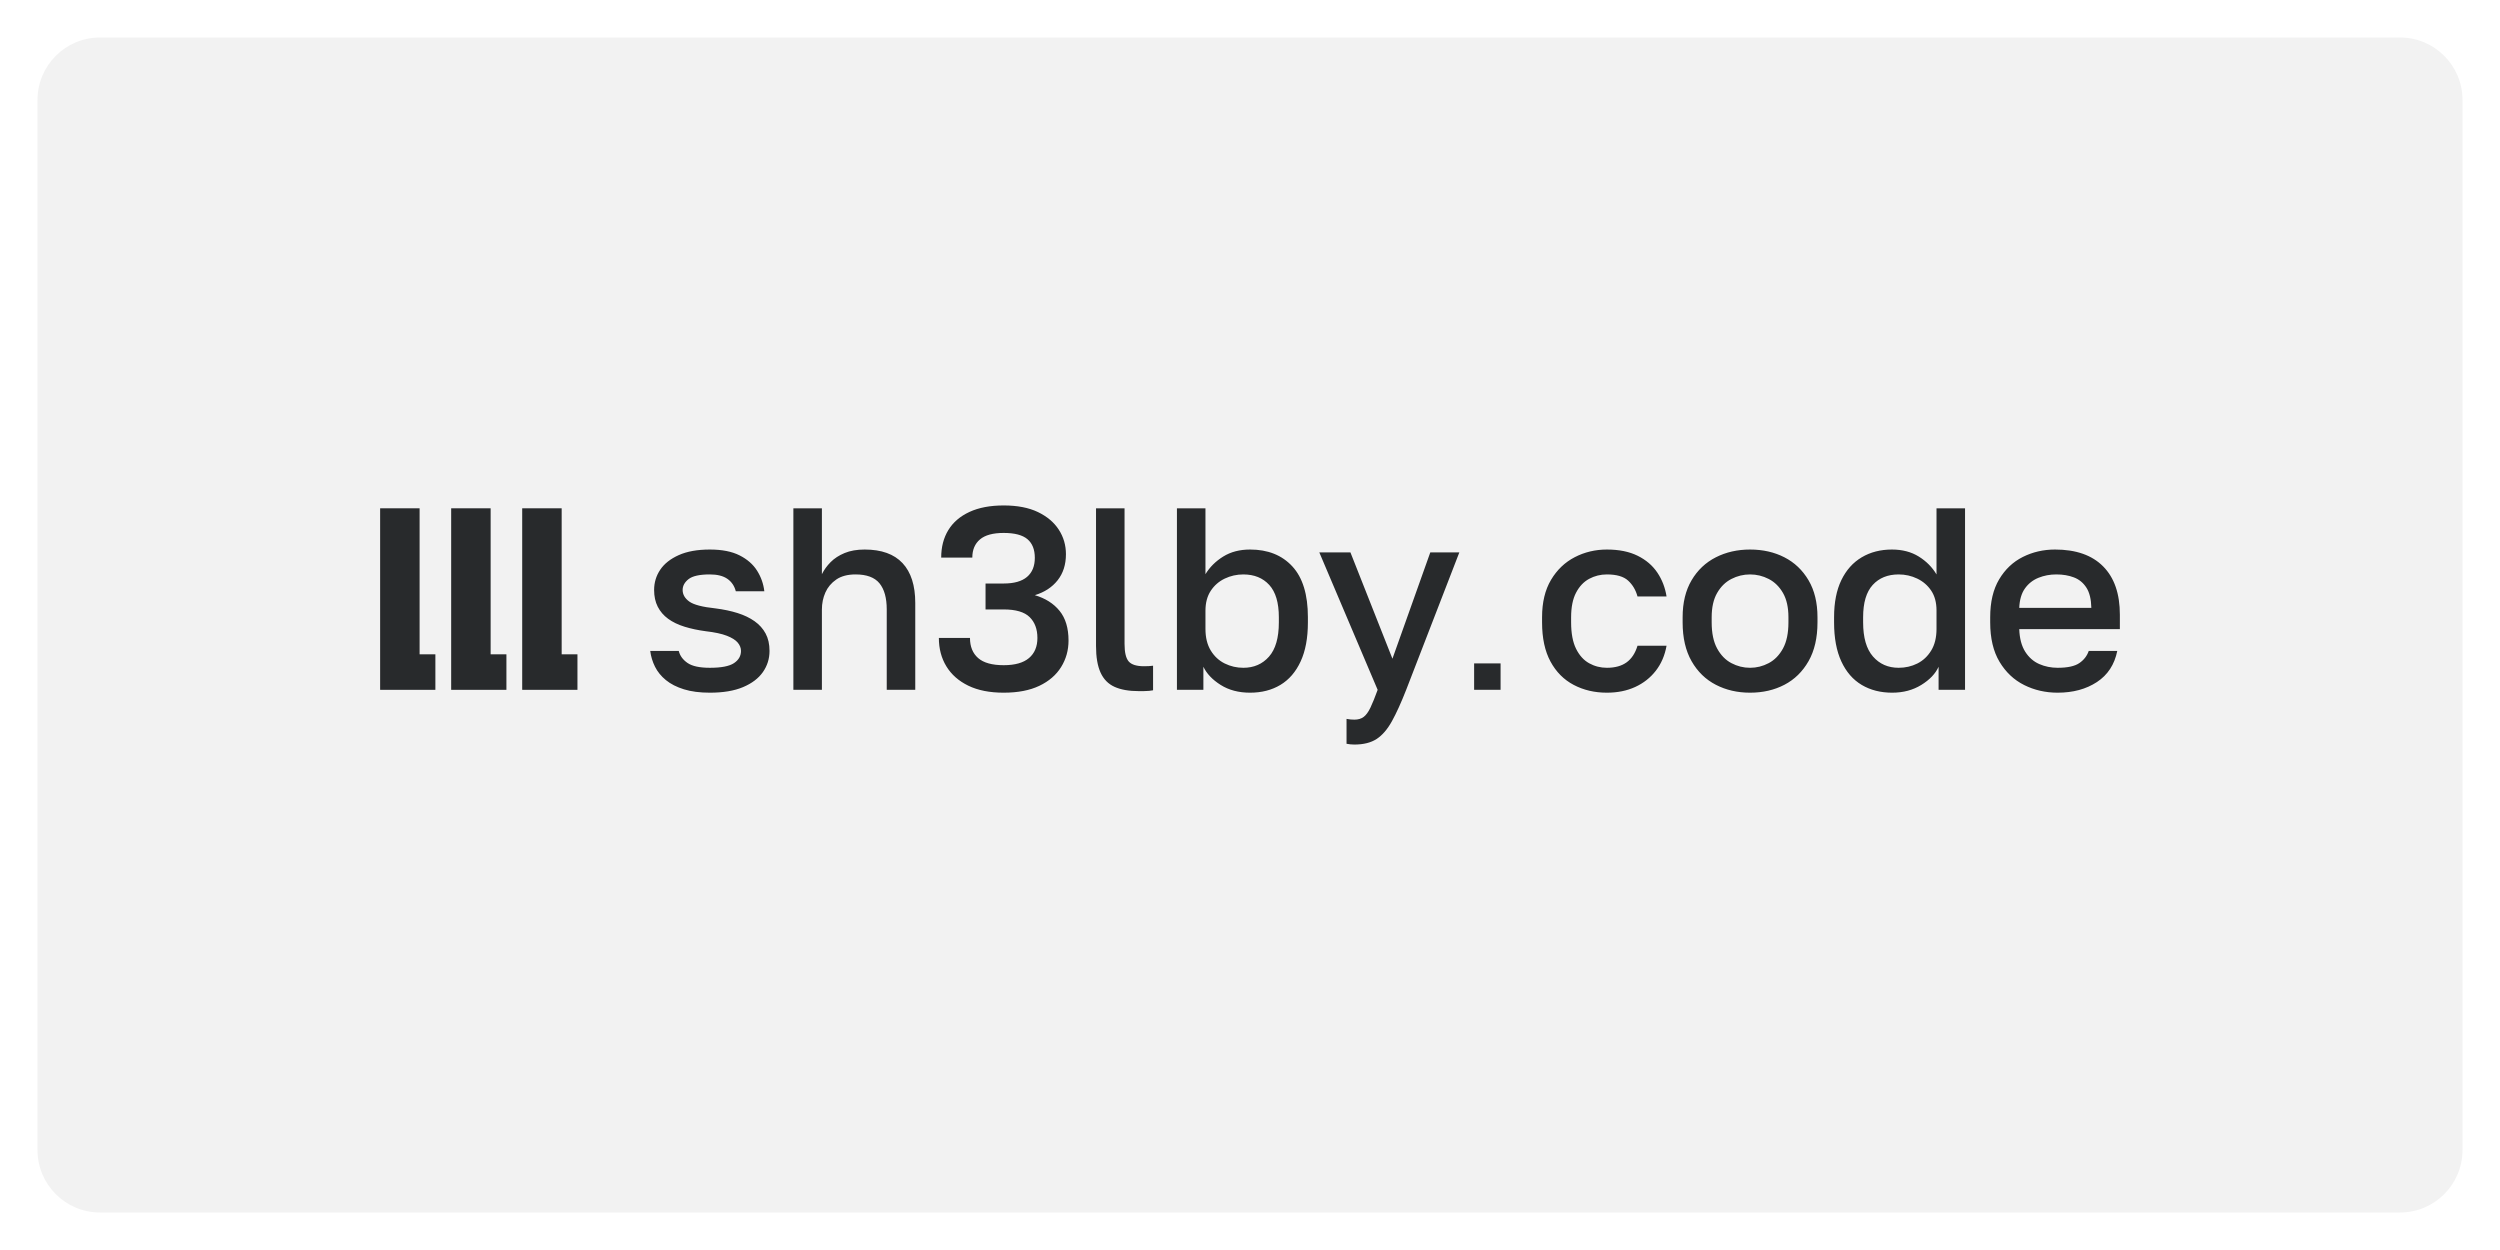
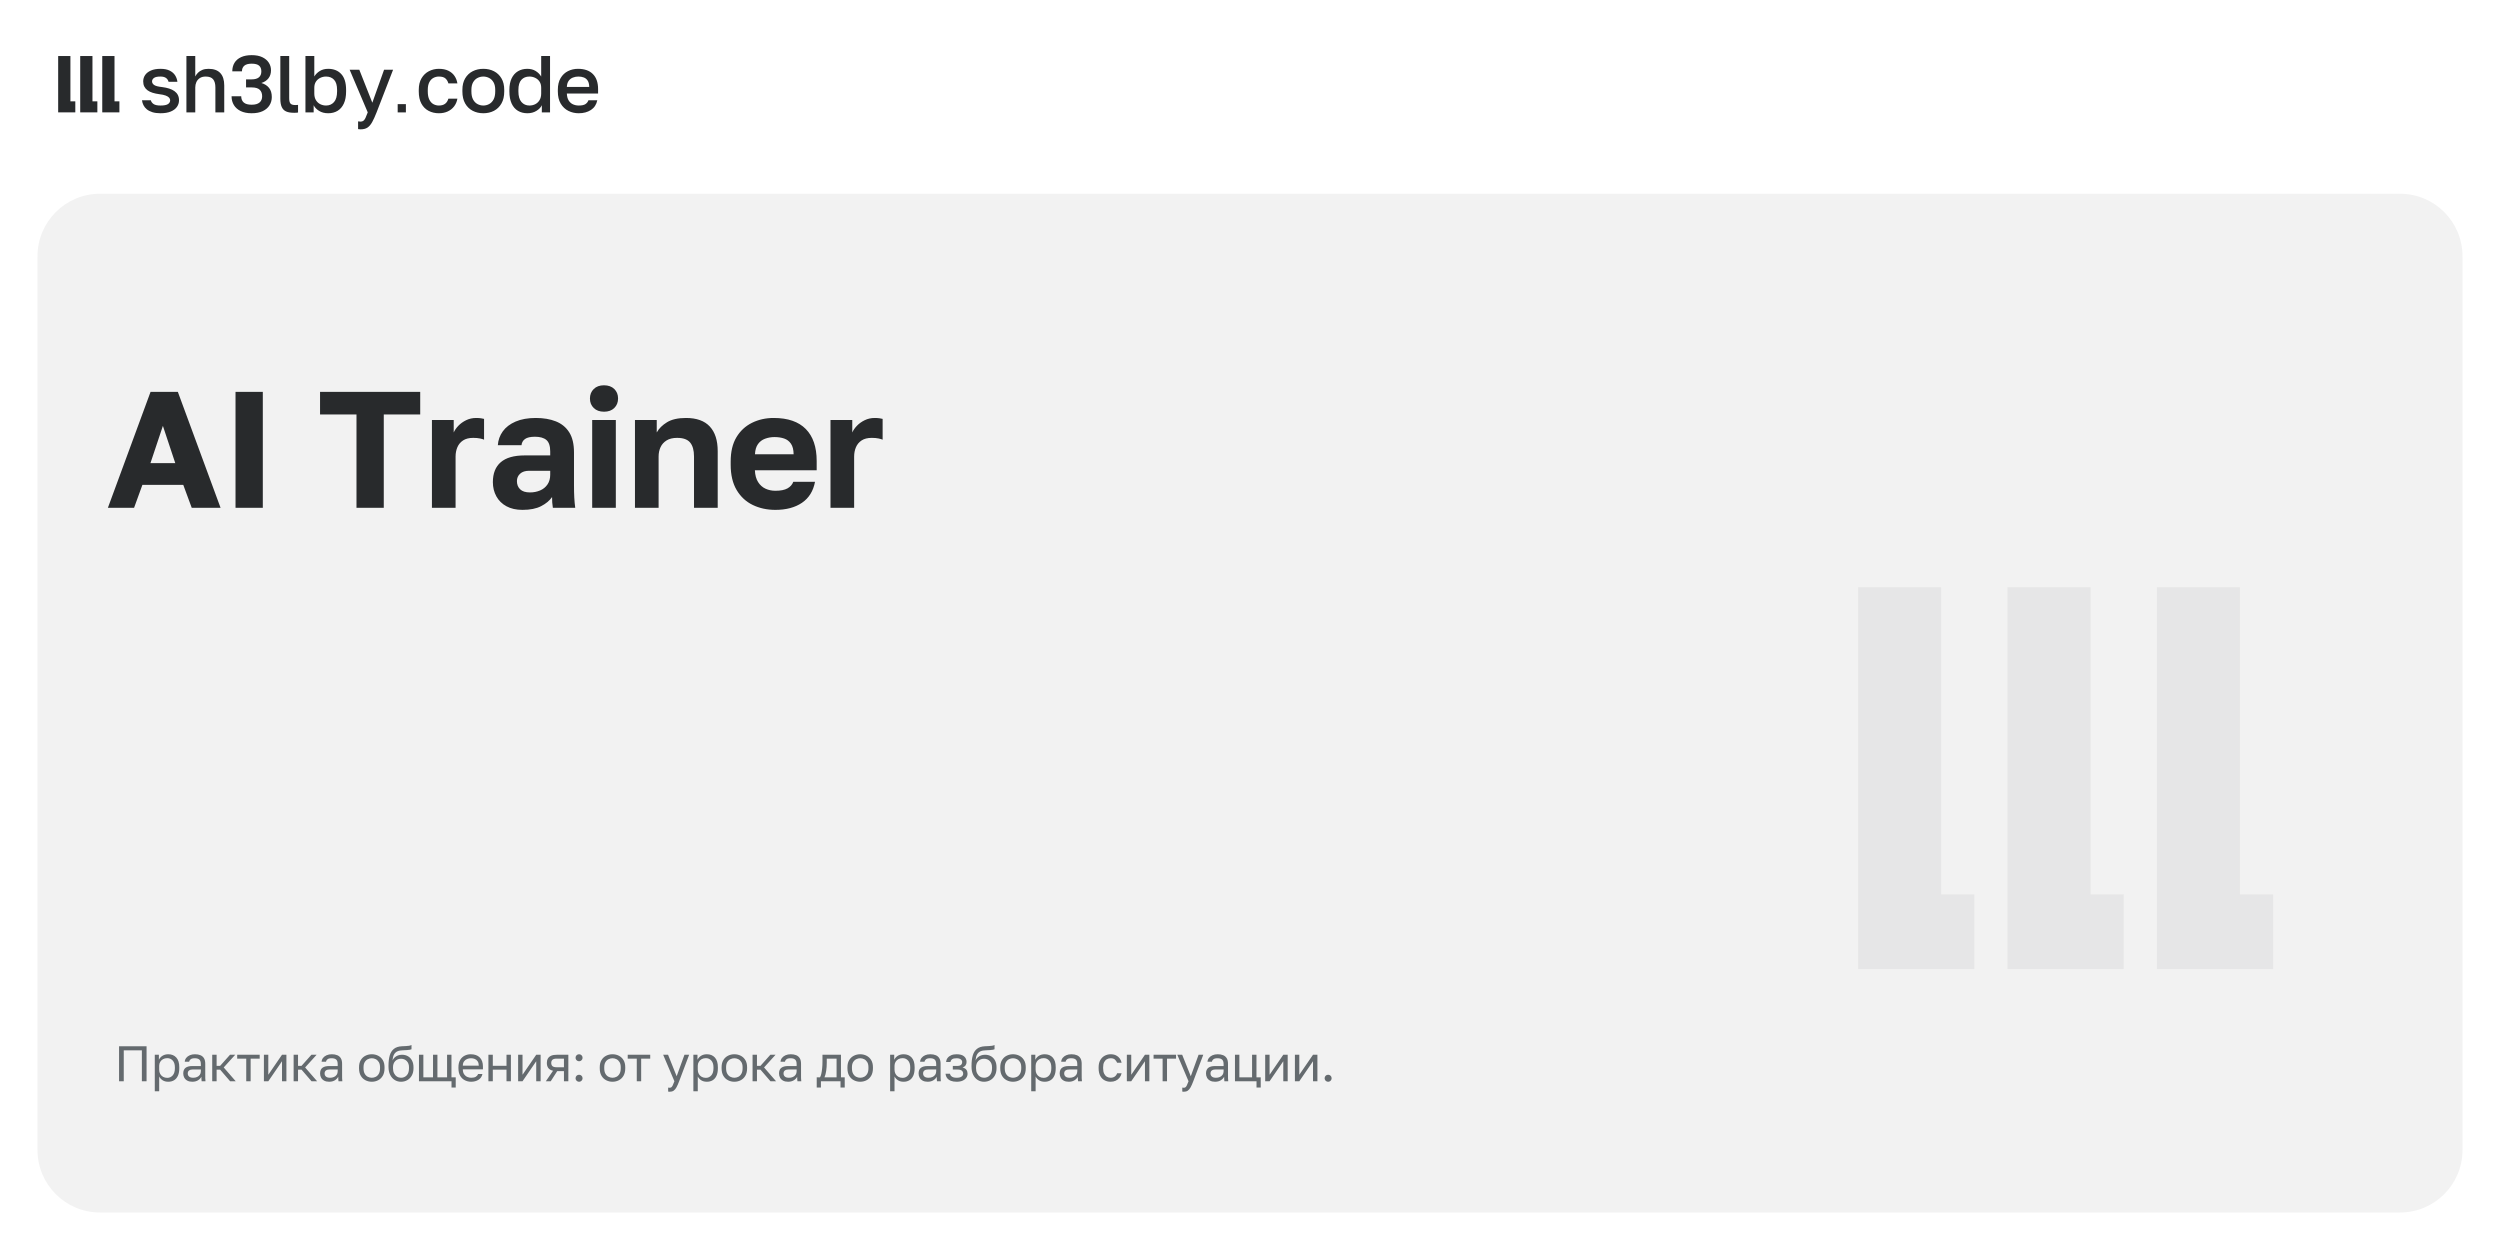
<svg xmlns="http://www.w3.org/2000/svg" width="1600" height="800" viewBox="0 0 1600 800" role="img">
  <rect x="0" y="0" width="1600" height="800" fill="#FFFFFF" />
-   <rect x="24" y="24" width="1552" height="752" fill="#F2F2F2" rx="40" />
-   <g transform="translate(220.0 293.5463) scale(0.8316692)">
+   <g transform="translate(30 26) scale(0.2581042)">
    <path fill="#282A2C" d="M28 36H68V184H84V220H28Z M100 36H140V184H156V220H100Z M172 36H212V184H228V220H172Z" transform="translate(6.741866 10.86334) scale(0.7592191)" />
    <path fill="#282A2C" d="M270 11Q212 11 170.0 -2.0Q128 -15 100.5 -37.5Q73 -60 58.5 -89.0Q44 -118 40 -150H150Q157 -122 184.0 -103.5Q211 -85 270 -85Q336 -85 363.0 -103.0Q390 -121 390 -150Q390 -167 377.5 -182.0Q365 -197 335.5 -208.5Q306 -220 254 -226Q209 -232 172.0 -243.5Q135 -255 109.0 -274.0Q83 -293 69.0 -320.5Q55 -348 55 -385Q55 -428 78.5 -463.0Q102 -498 150.0 -519.5Q198 -541 270 -541Q340 -541 384.5 -518.5Q429 -496 452.0 -459.5Q475 -423 480 -380H370Q362 -411 337.5 -428.0Q313 -445 270 -445Q211 -445 188.0 -427.0Q165 -409 165 -385Q165 -359 190.5 -340.5Q216 -322 292 -314Q339 -308 377.0 -296.0Q415 -284 442.5 -264.5Q470 -245 485.0 -217.0Q500 -189 500 -150Q500 -105 474.5 -68.5Q449 -32 398.0 -10.5Q347 11 270 11Z M592 0V-700H702V-446Q714.419 -471.053 735.71 -492.526Q757 -514 789.5 -527.5Q822 -541 867 -541Q964 -541 1013.0 -488.519Q1062.0 -436.038 1062 -335V0H952V-310Q952.0 -376.6 924.0 -410.8Q896 -445 831.76 -445.0Q786 -445 757.423 -425.357Q728.845 -405.714 715.423 -375.357Q702 -345 702 -310V0Z M1403 11Q1322 11 1266.5 -16.0Q1211 -43 1182.0 -90.5Q1153 -138 1153 -200H1273Q1273 -150 1304.5 -122.5Q1336 -95 1403 -95Q1468 -95 1500.5 -122.5Q1533 -150 1533 -200Q1533 -251 1503.0 -280.5Q1473 -310 1403 -310H1333V-410H1403Q1463 -410 1493.0 -435.5Q1523 -461 1523 -509Q1523 -557 1494.5 -581.0Q1466 -605 1403 -605Q1341 -605 1311.5 -580.0Q1282 -555 1282 -510H1162Q1162 -571 1189.5 -616.0Q1217 -661 1271.0 -686.0Q1325 -711 1403 -711Q1482 -711 1535.0 -685.5Q1588 -660 1615.5 -617.5Q1643 -575 1643 -523Q1643 -463 1611.0 -422.5Q1579 -382 1523 -365Q1584 -347 1618.5 -304.5Q1653 -262 1653 -190Q1653 -134 1624.5 -88.0Q1596 -42 1540.5 -15.5Q1485 11 1403 11Z M1924 5Q1867 5 1830.5 -11.5Q1794 -28 1776.5 -66.5Q1759 -105 1759 -169V-700H1869V-177Q1869 -128 1885.0 -109.5Q1901 -91 1944 -91Q1955 -91 1963.0 -91.5Q1971 -92 1979 -93V1.779Q1974 3 1963.5 4.0Q1953 5 1942.283 5.0Q1931.565 5.0 1924 5Z M2353 11Q2287 11 2239.5 -19.0Q2192 -49 2173 -89V0H2071V-700H2181V-446Q2206 -487 2249.5 -514.0Q2293 -541 2353 -541Q2456 -541 2516.0 -476.0Q2576 -411 2576 -280V-260Q2576 -170 2548.0 -109.5Q2520 -49 2470.0 -19.0Q2420 11 2353 11ZM2327 -85Q2388 -85 2426.0 -128.0Q2464 -171 2464 -260V-280Q2464 -364 2427.0 -404.5Q2390 -445 2327 -445Q2289 -445 2255.5 -429.0Q2222 -413 2201.5 -382.0Q2181 -351 2181 -305V-235Q2181 -185 2201.5 -151.5Q2222 -118 2255.5 -101.5Q2289 -85 2327 -85Z M2755 211Q2740 211 2725 208V112Q2740 115 2755 115Q2777 115 2791.0 104.5Q2805 94 2817.0 69.0Q2829 44 2845 0L2620 -530H2740L2902 -120L3048 -530H3160L2955 0Q2926 74 2900.0 121.0Q2874 168 2841.0 189.5Q2808 211 2755 211Z M3217 0h102v-102h-102Z M3729 11Q3658 11 3601.0 -19.0Q3544 -49 3511.5 -109.0Q3479 -169 3479 -260V-280Q3479 -366 3513.5 -424.0Q3548 -482 3605.0 -511.5Q3662 -541 3729 -541Q3799 -541 3847.5 -517.0Q3896 -493 3923.5 -452.0Q3951 -411 3959 -360H3847Q3837 -397 3811.0 -421.0Q3785 -445 3729 -445Q3692 -445 3660.5 -428.0Q3629 -411 3610.0 -374.5Q3591 -338 3591 -280V-260Q3591 -197 3610.0 -158.5Q3629 -120 3660.5 -102.5Q3692 -85 3729 -85Q3776 -85 3805.0 -106.0Q3834 -127 3847 -170H3959Q3949 -114 3917.5 -73.5Q3886 -33 3838.0 -11.0Q3790 11 3729 11Z M4281 11Q4208 11 4149.0 -19.5Q4090 -50 4055.5 -110.5Q4021 -171 4021 -260V-280Q4021 -364 4055.5 -422.5Q4090 -481 4149.0 -511.0Q4208 -541 4281 -541Q4355 -541 4413.5 -511.0Q4472 -481 4506.5 -422.5Q4541 -364 4541 -280V-260Q4541 -171 4506.5 -110.5Q4472 -50 4413.5 -19.5Q4355 11 4281 11ZM4281 -85Q4319 -85 4353.0 -103.0Q4387 -121 4408.0 -159.5Q4429 -198 4429 -260V-280Q4429 -337 4408.0 -373.5Q4387 -410 4353.0 -427.5Q4319 -445 4281 -445Q4243 -445 4209.0 -427.5Q4175 -410 4154.0 -373.5Q4133 -337 4133 -280V-260Q4133 -198 4154.0 -159.5Q4175 -121 4209.0 -103.0Q4243 -85 4281 -85Z M4829 11Q4762 11 4711.5 -19.0Q4661 -49 4633.0 -109.5Q4605 -170 4605 -260V-280Q4605 -365 4633.0 -423.0Q4661 -481 4711.5 -511.0Q4762 -541 4828 -541Q4888 -541 4931.5 -514.0Q4975 -487 5000 -445V-700H5110V0H5008V-89Q4990 -49 4941.5 -19.0Q4893 11 4829 11ZM4854 -85Q4893 -85 4926.0 -101.5Q4959 -118 4979.5 -151.5Q5000 -185 5000 -235V-306Q5000 -352 4979.5 -382.5Q4959 -413 4925.5 -429.0Q4892 -445 4854 -445Q4791 -445 4754.0 -404.5Q4717 -364 4717 -280V-260Q4717 -172 4755.0 -128.5Q4793 -85 4854 -85Z M5467 11Q5397 11 5338.0 -18.5Q5279 -48 5243.0 -108.0Q5207 -168 5207 -260V-280Q5207 -368 5241.5 -426.0Q5276 -484 5333.0 -512.5Q5390 -541 5457 -541Q5578 -541 5642.5 -476.0Q5707 -411 5707 -290V-234H5319Q5321 -180 5342.0 -147.0Q5363 -114 5396.0 -99.5Q5429 -85 5467 -85Q5524 -85 5550.5 -103.0Q5577 -121 5587 -150H5697Q5681 -71 5618.5 -30.0Q5556 11 5467 11ZM5462 -445Q5425 -445 5393.0 -432.0Q5361 -419 5341.0 -391.0Q5321 -363 5319 -316H5597Q5596 -366 5578.0 -394.0Q5560 -422 5530.0 -433.5Q5500 -445 5462 -445Z" transform="translate(227.8612 177.8915) scale(0.1995662)" />
  </g>
+   <rect x="24" y="124" width="1552" height="652" fill="#F2F2F2" rx="40" />
+   <g opacity="0.06">
+     <path fill="#282A2C" d="M28 36H68V184H84V220H28Z M100 36H140V184H156V220H100Z M172 36H212V184H228V220H172Z" transform="translate(1152 328) scale(1.328125)" />
+   </g>
+   <path fill="#282A2C" d="M1.047 0.0 28.355 -74.2H45.819L73.162 0.0H54.709L49.286 -14.699H23.139L17.804 0.0ZM28.28 -28.576H44.18L36.252 -52.443Z M82.736 0.0V-74.2H100.2V0.0Z  M160.15 0.0V-59.74H136.83V-74.2H200.934V-59.74H177.614V0.0Z M208.436 0.0V-56.18H222.376V-48.221Q223.334 -50.394 225.363 -52.514Q227.393 -54.634 230.326 -56.067Q233.258 -57.501 236.783 -57.501Q238.633 -57.501 239.888 -57.289Q241.142 -57.077 241.8 -56.913V-43.601Q241.005 -43.99 239.218 -44.376Q237.432 -44.763 234.844 -44.763Q230.847 -44.763 228.356 -43.122Q225.865 -41.481 224.716 -38.756Q223.568 -36.031 223.568 -32.772V0.0Z M266.378 1.321Q260.384 1.321 256.136 -0.985Q251.887 -3.29 249.661 -7.352Q247.435 -11.413 247.435 -16.43Q247.435 -24.839 252.494 -29.188Q257.553 -33.536 267.8 -33.536H284.137V-36.04Q284.137 -41.358 281.682 -43.422Q279.226 -45.487 274.385 -45.487Q270.03 -45.487 268.016 -44.041Q266.003 -42.594 265.76 -40.055H250.615Q250.933 -44.97 253.786 -48.93Q256.639 -52.89 261.981 -55.195Q267.323 -57.501 274.915 -57.501Q282.291 -57.501 287.766 -55.321Q293.24 -53.141 296.299 -48.323Q299.357 -43.504 299.357 -35.404V-14.31Q299.357 -9.858 299.54 -6.519Q299.724 -3.18 300.148 0.0H285.833Q285.533 -2.085 285.429 -3.394Q285.325 -4.704 285.325 -6.886Q282.949 -3.454 278.336 -1.067Q273.723 1.321 266.378 1.321ZM271.205 -9.845Q274.668 -9.845 277.64 -11.099Q280.613 -12.353 282.375 -14.928Q284.137 -17.503 284.137 -21.2V-23.704H270.675Q266.899 -23.704 264.865 -21.825Q262.831 -19.946 262.831 -17.106Q262.831 -13.837 264.894 -11.841Q266.956 -9.845 271.205 -9.845Z M310.998 0.0V-56.18H326.13V0.0ZM318.586 -61.506Q314.435 -61.506 311.999 -63.876Q309.563 -66.245 309.563 -69.946Q309.563 -73.648 311.99 -76.031Q314.417 -78.414 318.547 -78.414Q322.714 -78.414 325.14 -76.044Q327.565 -73.675 327.565 -69.974Q327.565 -66.272 325.151 -63.889Q322.737 -61.506 318.586 -61.506Z M338.376 0.0V-56.18H352.316V-48.234Q354.431 -52.033 358.902 -54.767Q363.373 -57.501 371.042 -57.501Q381.196 -57.501 386.264 -52.038Q391.332 -46.576 391.332 -36.265V0.0H376.165V-32.86Q376.165 -38.783 373.688 -41.773Q371.21 -44.763 365.36 -44.763Q361.215 -44.763 358.584 -43.108Q355.953 -41.454 354.731 -38.762Q353.508 -36.071 353.508 -32.86V0.0Z M428.215 1.321Q420.278 1.321 413.779 -1.813Q407.28 -4.947 403.457 -11.377Q399.635 -17.808 399.635 -27.56V-29.68Q399.635 -39.008 403.298 -45.136Q406.962 -51.264 413.238 -54.382Q419.514 -57.501 427.155 -57.501Q440.741 -57.501 447.708 -50.429Q454.675 -43.358 454.675 -29.985V-24.049H415.129Q415.314 -19.438 417.171 -16.496Q419.028 -13.555 421.941 -12.23Q424.854 -10.905 428.215 -10.905Q433.228 -10.905 435.966 -12.424Q438.705 -13.943 439.712 -16.655H453.615Q451.919 -7.729 445.25 -3.204Q438.581 1.321 428.215 1.321ZM427.685 -45.275Q424.54 -45.275 421.692 -44.239Q418.843 -43.204 417.105 -40.788Q415.367 -38.372 415.182 -34.251H439.919Q439.866 -38.637 438.199 -41.042Q436.532 -43.447 433.815 -44.361Q431.099 -45.275 427.685 -45.275Z M463.516 0.0V-56.18H477.456V-48.221Q478.414 -50.394 480.443 -52.514Q482.473 -54.634 485.406 -56.067Q488.338 -57.501 491.863 -57.501Q493.713 -57.501 494.968 -57.289Q496.222 -57.077 496.88 -56.913V-43.601Q496.085 -43.99 494.298 -44.376Q492.512 -44.763 489.924 -44.763Q485.927 -44.763 483.436 -43.122Q480.945 -41.481 479.796 -38.756Q478.648 -36.031 478.648 -32.772V0.0Z" transform="translate(68 325)" />
+   <path fill="#646A6E" d="M3.2 0.0V-22.4H20.8V0.0H17.792V-19.776H6.208V0.0Z M26.06 6.4V-16.96H28.684V-13.76Q29.548 -15.456 31.1 -16.368Q32.652 -17.28 34.7 -17.28Q37.9 -17.28 39.82 -15.184Q41.74 -13.088 41.74 -8.96V-8.32Q41.74 -5.44 40.86 -3.52Q39.98 -1.6 38.396 -0.64Q36.812 0.32 34.7 0.32Q32.524 0.32 31.068 -0.64Q29.612 -1.6 28.876 -3.04V6.4ZM34.06 -2.176Q36.14 -2.176 37.532 -3.744Q38.924 -5.312 38.924 -8.32V-8.96Q38.924 -11.744 37.532 -13.264Q36.14 -14.784 34.06 -14.784Q32.524 -14.784 31.356 -14.144Q30.188 -13.504 29.532 -12.4Q28.876 -11.296 28.876 -9.92V-7.36Q28.876 -5.824 29.532 -4.656Q30.188 -3.488 31.356 -2.832Q32.524 -2.176 34.06 -2.176Z M50.072 0.32Q48.216 0.32 46.92 -0.368Q45.624 -1.056 44.952 -2.256Q44.28 -3.456 44.28 -4.96Q44.28 -7.488 45.768 -8.608Q47.256 -9.728 50.04 -9.728H55.544V-10.88Q55.544 -13.056 54.568 -13.888Q53.592 -14.72 51.64 -14.72Q49.816 -14.72 48.984 -14.032Q48.152 -13.344 48.056 -12.48H45.24Q45.336 -13.856 46.168 -14.928Q47.0 -16.0 48.44 -16.64Q49.88 -17.28 51.8 -17.28Q53.816 -17.28 55.288 -16.656Q56.76 -16.032 57.56 -14.704Q58.36 -13.376 58.36 -11.2V-4.32Q58.36 -2.976 58.376 -1.968Q58.392 -0.96 58.52 0.0H56.056Q55.96 -0.736 55.928 -1.392Q55.896 -2.048 55.896 -2.88Q55.224 -1.536 53.72 -0.608Q52.216 0.32 50.072 0.32ZM50.68 -2.24Q52.024 -2.24 53.128 -2.72Q54.232 -3.2 54.888 -4.128Q55.544 -5.056 55.544 -6.4V-7.552H50.52Q48.952 -7.552 48.056 -6.928Q47.16 -6.304 47.16 -4.96Q47.16 -3.776 48.008 -3.008Q48.856 -2.24 50.68 -2.24Z M62.82 0.0V-16.96H65.636V-9.856H67.876L74.212 -16.96H77.54L70.18 -8.832L77.86 0.0H74.276L67.876 -7.424H65.636V0.0Z M84.592 0.0V-14.464H78.8V-16.96H93.2V-14.464H87.408V0.0Z M95.9 0.0V-16.96H98.716V-4.16L107.484 -16.96H110.3V0.0H107.484V-12.8L98.716 0.0Z M114.92 0.0V-16.96H117.736V-9.856H119.976L126.312 -16.96H129.64L122.28 -8.832L129.96 0.0H126.376L119.976 -7.424H117.736V0.0Z M137.652 0.32Q135.796 0.32 134.5 -0.368Q133.204 -1.056 132.532 -2.256Q131.86 -3.456 131.86 -4.96Q131.86 -7.488 133.348 -8.608Q134.836 -9.728 137.62 -9.728H143.124V-10.88Q143.124 -13.056 142.148 -13.888Q141.172 -14.72 139.22 -14.72Q137.396 -14.72 136.564 -14.032Q135.732 -13.344 135.636 -12.48H132.82Q132.916 -13.856 133.748 -14.928Q134.58 -16.0 136.02 -16.64Q137.46 -17.28 139.38 -17.28Q141.396 -17.28 142.868 -16.656Q144.34 -16.032 145.14 -14.704Q145.94 -13.376 145.94 -11.2V-4.32Q145.94 -2.976 145.956 -1.968Q145.972 -0.96 146.1 0.0H143.636Q143.54 -0.736 143.508 -1.392Q143.476 -2.048 143.476 -2.88Q142.804 -1.536 141.3 -0.608Q139.796 0.32 137.652 0.32ZM138.26 -2.24Q139.604 -2.24 140.708 -2.72Q141.812 -3.2 142.468 -4.128Q143.124 -5.056 143.124 -6.4V-7.552H138.1Q136.532 -7.552 135.636 -6.928Q134.74 -6.304 134.74 -4.96Q134.74 -3.776 135.588 -3.008Q136.436 -2.24 138.26 -2.24Z  M164.94 0.32Q162.796 0.32 160.924 -0.624Q159.052 -1.568 157.916 -3.488Q156.78 -5.408 156.78 -8.32V-8.96Q156.78 -11.712 157.916 -13.568Q159.052 -15.424 160.924 -16.352Q162.796 -17.28 164.94 -17.28Q167.116 -17.28 168.972 -16.352Q170.828 -15.424 171.964 -13.568Q173.1 -11.712 173.1 -8.96V-8.32Q173.1 -5.408 171.964 -3.488Q170.828 -1.568 168.972 -0.624Q167.116 0.32 164.94 0.32ZM164.94 -2.24Q166.252 -2.24 167.452 -2.832Q168.652 -3.424 169.436 -4.768Q170.22 -6.112 170.22 -8.32V-8.96Q170.22 -11.008 169.436 -12.272Q168.652 -13.536 167.452 -14.128Q166.252 -14.72 164.94 -14.72Q163.66 -14.72 162.444 -14.128Q161.228 -13.536 160.444 -12.272Q159.66 -11.008 159.66 -8.96V-8.32Q159.66 -6.112 160.444 -4.768Q161.228 -3.424 162.444 -2.832Q163.66 -2.24 164.94 -2.24Z M183.64 0.32Q181.4 0.32 179.592 -0.816Q177.784 -1.952 176.712 -4.096Q175.64 -6.24 175.64 -9.28V-9.92Q175.64 -13.76 176.424 -16.48Q177.208 -19.2 179.096 -20.72Q180.984 -22.24 184.28 -22.4Q185.624 -22.464 186.744 -22.512Q187.864 -22.56 188.76 -22.704Q189.656 -22.848 190.36 -23.2V-20.48Q190.04 -20.288 189.32 -20.16Q188.6 -20.032 187.48 -19.952Q186.36 -19.872 184.76 -19.808Q182.712 -19.776 181.32 -19.136Q179.928 -18.496 179.16 -17.088Q178.392 -15.68 178.2 -13.28Q178.712 -14.432 179.608 -15.248Q180.504 -16.064 181.688 -16.512Q182.872 -16.96 184.28 -16.96Q186.456 -16.96 188.104 -16.0Q189.752 -15.04 190.696 -13.248Q191.64 -11.456 191.64 -8.96V-8.32Q191.64 -5.696 190.6 -3.76Q189.56 -1.824 187.752 -0.752Q185.944 0.32 183.64 0.32ZM183.64 -2.24Q185.88 -2.24 187.32 -3.792Q188.76 -5.344 188.76 -8.32V-8.96Q188.76 -11.424 187.32 -12.912Q185.88 -14.4 183.64 -14.4Q181.4 -14.4 179.96 -12.912Q178.52 -11.424 178.52 -8.96V-8.32Q178.52 -6.432 179.208 -5.072Q179.896 -3.712 181.064 -2.976Q182.232 -2.24 183.64 -2.24Z M215.972 4.0V0.0H195.14V-16.96H197.956V-2.496H204.132V-16.96H206.948V-2.496H213.124V-16.96H215.94V-2.496H218.66V4.0Z M228.56 0.32Q226.416 0.32 224.544 -0.608Q222.672 -1.536 221.536 -3.456Q220.4 -5.376 220.4 -8.32V-8.96Q220.4 -11.776 221.488 -13.616Q222.576 -15.456 224.368 -16.368Q226.16 -17.28 228.24 -17.28Q231.984 -17.28 234.032 -15.232Q236.08 -13.184 236.08 -9.44V-7.648H223.216Q223.216 -5.664 224.032 -4.48Q224.848 -3.296 226.08 -2.768Q227.312 -2.24 228.56 -2.24Q230.48 -2.24 231.52 -2.88Q232.56 -3.52 233.008 -4.64H235.76Q235.248 -2.208 233.248 -0.944Q231.248 0.32 228.56 0.32ZM228.4 -14.72Q227.088 -14.72 225.904 -14.224Q224.72 -13.728 223.968 -12.672Q223.216 -11.616 223.216 -9.952H233.424Q233.392 -11.712 232.704 -12.752Q232.016 -13.792 230.896 -14.256Q229.776 -14.72 228.4 -14.72Z M239.58 0.0V-16.96H242.396V-9.888H251.164V-16.96H253.98V0.0H251.164V-7.392H242.396V0.0Z M258.6 0.0V-16.96H261.416V-4.16L270.184 -16.96H273V0.0H270.184V-12.8L261.416 0.0Z M276.34 0.0 280.948 -6.72Q278.836 -7.2 277.908 -8.464Q276.98 -9.728 276.98 -11.712Q276.98 -13.376 277.652 -14.544Q278.324 -15.712 279.732 -16.336Q281.14 -16.96 283.38 -16.96H290.74V0.0H287.924V-6.464H283.604L279.476 0.0ZM279.796 -11.712Q279.796 -10.368 280.58 -9.664Q281.364 -8.96 283.22 -8.96H287.924V-14.464H283.22Q281.364 -14.464 280.58 -13.76Q279.796 -13.056 279.796 -11.712Z M297.6 0.32Q296.992 0.32 296.48 0.016Q295.968 -0.288 295.664 -0.8Q295.36 -1.312 295.36 -1.92Q295.36 -2.88 296.016 -3.52Q296.672 -4.16 297.6 -4.16Q298.528 -4.16 299.184 -3.52Q299.84 -2.88 299.84 -1.92Q299.84 -1.312 299.536 -0.8Q299.232 -0.288 298.736 0.016Q298.24 0.32 297.6 0.32ZM297.6 -12.8Q296.992 -12.8 296.48 -13.104Q295.968 -13.408 295.664 -13.92Q295.36 -14.432 295.36 -15.04Q295.36 -16.0 296.016 -16.64Q296.672 -17.28 297.6 -17.28Q298.528 -17.28 299.184 -16.64Q299.84 -16.0 299.84 -15.04Q299.84 -14.432 299.536 -13.92Q299.232 -13.408 298.736 -13.104Q298.24 -12.8 297.6 -12.8Z  M319.0 0.32Q316.856 0.32 314.984 -0.624Q313.112 -1.568 311.976 -3.488Q310.84 -5.408 310.84 -8.32V-8.96Q310.84 -11.712 311.976 -13.568Q313.112 -15.424 314.984 -16.352Q316.856 -17.28 319.0 -17.28Q321.176 -17.28 323.032 -16.352Q324.888 -15.424 326.024 -13.568Q327.16 -11.712 327.16 -8.96V-8.32Q327.16 -5.408 326.024 -3.488Q324.888 -1.568 323.032 -0.624Q321.176 0.32 319.0 0.32ZM319.0 -2.24Q320.312 -2.24 321.512 -2.832Q322.712 -3.424 323.496 -4.768Q324.28 -6.112 324.28 -8.32V-8.96Q324.28 -11.008 323.496 -12.272Q322.712 -13.536 321.512 -14.128Q320.312 -14.72 319.0 -14.72Q317.72 -14.72 316.504 -14.128Q315.288 -13.536 314.504 -12.272Q313.72 -11.008 313.72 -8.96V-8.32Q313.72 -6.112 314.504 -4.768Q315.288 -3.424 316.504 -2.832Q317.72 -2.24 319.0 -2.24Z M334.532 0.0V-14.464H328.74V-16.96H343.14V-14.464H337.348V0.0Z  M355.58 6.72Q355.1 6.72 354.62 6.624V4.064Q355.1 4.16 355.58 4.16Q356.22 4.16 356.652 3.856Q357.084 3.552 357.532 2.656Q357.98 1.76 358.62 0.0L351.42 -16.96H354.556L360.06 -3.2L365.052 -16.96H368.06L361.66 0.0Q360.764 2.4 359.948 3.872Q359.132 5.344 358.124 6.032Q357.116 6.72 355.58 6.72Z M370.76 6.4V-16.96H373.384V-13.76Q374.248 -15.456 375.8 -16.368Q377.352 -17.28 379.4 -17.28Q382.6 -17.28 384.52 -15.184Q386.44 -13.088 386.44 -8.96V-8.32Q386.44 -5.44 385.56 -3.52Q384.68 -1.6 383.096 -0.64Q381.512 0.32 379.4 0.32Q377.224 0.32 375.768 -0.64Q374.312 -1.6 373.576 -3.04V6.4ZM378.76 -2.176Q380.84 -2.176 382.232 -3.744Q383.624 -5.312 383.624 -8.32V-8.96Q383.624 -11.744 382.232 -13.264Q380.84 -14.784 378.76 -14.784Q377.224 -14.784 376.056 -14.144Q374.888 -13.504 374.232 -12.4Q373.576 -11.296 373.576 -9.92V-7.36Q373.576 -5.824 374.232 -4.656Q374.888 -3.488 376.056 -2.832Q377.224 -2.176 378.76 -2.176Z M396.98 0.32Q394.836 0.32 392.964 -0.624Q391.092 -1.568 389.956 -3.488Q388.82 -5.408 388.82 -8.32V-8.96Q388.82 -11.712 389.956 -13.568Q391.092 -15.424 392.964 -16.352Q394.836 -17.28 396.98 -17.28Q399.156 -17.28 401.012 -16.352Q402.868 -15.424 404.004 -13.568Q405.14 -11.712 405.14 -8.96V-8.32Q405.14 -5.408 404.004 -3.488Q402.868 -1.568 401.012 -0.624Q399.156 0.32 396.98 0.32ZM396.98 -2.24Q398.292 -2.24 399.492 -2.832Q400.692 -3.424 401.476 -4.768Q402.26 -6.112 402.26 -8.32V-8.96Q402.26 -11.008 401.476 -12.272Q400.692 -13.536 399.492 -14.128Q398.292 -14.72 396.98 -14.72Q395.7 -14.72 394.484 -14.128Q393.268 -13.536 392.484 -12.272Q391.7 -11.008 391.7 -8.96V-8.32Q391.7 -6.112 392.484 -4.768Q393.268 -3.424 394.484 -2.832Q395.7 -2.24 396.98 -2.24Z M408.64 0.0V-16.96H411.456V-9.856H413.696L420.032 -16.96H423.36L416.0 -8.832L423.68 0.0H420.096L413.696 -7.424H411.456V0.0Z M431.372 0.32Q429.516 0.32 428.22 -0.368Q426.924 -1.056 426.252 -2.256Q425.58 -3.456 425.58 -4.96Q425.58 -7.488 427.068 -8.608Q428.556 -9.728 431.34 -9.728H436.844V-10.88Q436.844 -13.056 435.868 -13.888Q434.892 -14.72 432.94 -14.72Q431.116 -14.72 430.284 -14.032Q429.452 -13.344 429.356 -12.48H426.54Q426.636 -13.856 427.468 -14.928Q428.3 -16.0 429.74 -16.64Q431.18 -17.28 433.1 -17.28Q435.116 -17.28 436.588 -16.656Q438.06 -16.032 438.86 -14.704Q439.66 -13.376 439.66 -11.2V-4.32Q439.66 -2.976 439.676 -1.968Q439.692 -0.96 439.82 0.0H437.356Q437.26 -0.736 437.228 -1.392Q437.196 -2.048 437.196 -2.88Q436.524 -1.536 435.02 -0.608Q433.516 0.32 431.372 0.32ZM431.98 -2.24Q433.324 -2.24 434.428 -2.72Q435.532 -3.2 436.188 -4.128Q436.844 -5.056 436.844 -6.4V-7.552H431.82Q430.252 -7.552 429.356 -6.928Q428.46 -6.304 428.46 -4.96Q428.46 -3.776 429.308 -3.008Q430.156 -2.24 431.98 -2.24Z  M449.7 4.0V-2.496H451.78Q452.26 -3.136 452.612 -4.656Q452.964 -6.176 453.172 -8.224Q453.38 -10.272 453.38 -12.48V-16.96H465.22V-2.496H467.62V4.0H464.932V0.0H452.388V4.0ZM454.66 -2.496H462.404V-14.464H456.132V-11.84Q456.132 -9.152 455.764 -6.64Q455.396 -4.128 454.66 -2.496Z M477.52 0.32Q475.376 0.32 473.504 -0.624Q471.632 -1.568 470.496 -3.488Q469.36 -5.408 469.36 -8.32V-8.96Q469.36 -11.712 470.496 -13.568Q471.632 -15.424 473.504 -16.352Q475.376 -17.28 477.52 -17.28Q479.696 -17.28 481.552 -16.352Q483.408 -15.424 484.544 -13.568Q485.68 -11.712 485.68 -8.96V-8.32Q485.68 -5.408 484.544 -3.488Q483.408 -1.568 481.552 -0.624Q479.696 0.32 477.52 0.32ZM477.52 -2.24Q478.832 -2.24 480.032 -2.832Q481.232 -3.424 482.016 -4.768Q482.8 -6.112 482.8 -8.32V-8.96Q482.8 -11.008 482.016 -12.272Q481.232 -13.536 480.032 -14.128Q478.832 -14.72 477.52 -14.72Q476.24 -14.72 475.024 -14.128Q473.808 -13.536 473.024 -12.272Q472.24 -11.008 472.24 -8.96V-8.32Q472.24 -6.112 473.024 -4.768Q473.808 -3.424 475.024 -2.832Q476.24 -2.24 477.52 -2.24Z  M496.68 6.4V-16.96H499.304V-13.76Q500.168 -15.456 501.72 -16.368Q503.272 -17.28 505.32 -17.28Q508.52 -17.28 510.44 -15.184Q512.36 -13.088 512.36 -8.96V-8.32Q512.36 -5.44 511.48 -3.52Q510.6 -1.6 509.016 -0.64Q507.432 0.32 505.32 0.32Q503.144 0.32 501.688 -0.64Q500.232 -1.6 499.496 -3.04V6.4ZM504.68 -2.176Q506.76 -2.176 508.152 -3.744Q509.544 -5.312 509.544 -8.32V-8.96Q509.544 -11.744 508.152 -13.264Q506.76 -14.784 504.68 -14.784Q503.144 -14.784 501.976 -14.144Q500.808 -13.504 500.152 -12.4Q499.496 -11.296 499.496 -9.92V-7.36Q499.496 -5.824 500.152 -4.656Q500.808 -3.488 501.976 -2.832Q503.144 -2.176 504.68 -2.176Z M520.692 0.32Q518.836 0.32 517.54 -0.368Q516.244 -1.056 515.572 -2.256Q514.9 -3.456 514.9 -4.96Q514.9 -7.488 516.388 -8.608Q517.876 -9.728 520.66 -9.728H526.164V-10.88Q526.164 -13.056 525.188 -13.888Q524.212 -14.72 522.26 -14.72Q520.436 -14.72 519.604 -14.032Q518.772 -13.344 518.676 -12.48H515.86Q515.956 -13.856 516.788 -14.928Q517.62 -16.0 519.06 -16.64Q520.5 -17.28 522.42 -17.28Q524.436 -17.28 525.908 -16.656Q527.38 -16.032 528.18 -14.704Q528.98 -13.376 528.98 -11.2V-4.32Q528.98 -2.976 528.996 -1.968Q529.012 -0.96 529.14 0.0H526.676Q526.58 -0.736 526.548 -1.392Q526.516 -2.048 526.516 -2.88Q525.844 -1.536 524.34 -0.608Q522.836 0.32 520.692 0.32ZM521.3 -2.24Q522.644 -2.24 523.748 -2.72Q524.852 -3.2 525.508 -4.128Q526.164 -5.056 526.164 -6.4V-7.552H521.14Q519.572 -7.552 518.676 -6.928Q517.78 -6.304 517.78 -4.96Q517.78 -3.776 518.628 -3.008Q519.476 -2.24 521.3 -2.24Z M539.2 0.32Q537.088 0.32 535.552 -0.288Q534.016 -0.896 533.152 -2.048Q532.288 -3.2 532.16 -4.8H534.976Q535.136 -3.968 535.68 -3.392Q536.224 -2.816 537.12 -2.528Q538.016 -2.24 539.2 -2.24Q541.408 -2.24 542.416 -2.992Q543.424 -3.744 543.424 -4.8Q543.424 -6.048 542.592 -6.768Q541.76 -7.488 539.712 -7.488H536.8V-9.792H539.52Q541.28 -9.792 542.032 -10.464Q542.784 -11.136 542.784 -12.352Q542.784 -13.312 541.888 -14.016Q540.992 -14.72 539.2 -14.72Q537.248 -14.72 536.368 -14.096Q535.488 -13.472 535.296 -12.32H532.48Q532.608 -13.76 533.44 -14.88Q534.272 -16.0 535.744 -16.64Q537.216 -17.28 539.2 -17.28Q542.464 -17.28 544.032 -15.904Q545.6 -14.528 545.6 -12.352Q545.6 -11.136 544.992 -10.224Q544.384 -9.312 543.04 -8.8Q544.832 -8.32 545.536 -7.264Q546.24 -6.208 546.24 -4.8Q546.24 -3.424 545.44 -2.256Q544.64 -1.088 543.088 -0.384Q541.536 0.32 539.2 0.32Z M556.78 0.32Q554.54 0.32 552.732 -0.816Q550.924 -1.952 549.852 -4.096Q548.78 -6.24 548.78 -9.28V-9.92Q548.78 -13.76 549.564 -16.48Q550.348 -19.2 552.236 -20.72Q554.124 -22.24 557.42 -22.4Q558.764 -22.464 559.884 -22.512Q561.004 -22.56 561.9 -22.704Q562.796 -22.848 563.5 -23.2V-20.48Q563.18 -20.288 562.46 -20.16Q561.74 -20.032 560.62 -19.952Q559.5 -19.872 557.9 -19.808Q555.852 -19.776 554.46 -19.136Q553.068 -18.496 552.3 -17.088Q551.532 -15.68 551.34 -13.28Q551.852 -14.432 552.748 -15.248Q553.644 -16.064 554.828 -16.512Q556.012 -16.96 557.42 -16.96Q559.596 -16.96 561.244 -16.0Q562.892 -15.04 563.836 -13.248Q564.78 -11.456 564.78 -8.96V-8.32Q564.78 -5.696 563.74 -3.76Q562.7 -1.824 560.892 -0.752Q559.084 0.32 556.78 0.32ZM556.78 -2.24Q559.02 -2.24 560.46 -3.792Q561.9 -5.344 561.9 -8.32V-8.96Q561.9 -11.424 560.46 -12.912Q559.02 -14.4 556.78 -14.4Q554.54 -14.4 553.1 -12.912Q551.66 -11.424 551.66 -8.96V-8.32Q551.66 -6.432 552.348 -5.072Q553.036 -3.712 554.204 -2.976Q555.372 -2.24 556.78 -2.24Z M575.32 0.32Q573.176 0.32 571.304 -0.624Q569.432 -1.568 568.296 -3.488Q567.16 -5.408 567.16 -8.32V-8.96Q567.16 -11.712 568.296 -13.568Q569.432 -15.424 571.304 -16.352Q573.176 -17.28 575.32 -17.28Q577.496 -17.28 579.352 -16.352Q581.208 -15.424 582.344 -13.568Q583.48 -11.712 583.48 -8.96V-8.32Q583.48 -5.408 582.344 -3.488Q581.208 -1.568 579.352 -0.624Q577.496 0.32 575.32 0.32ZM575.32 -2.24Q576.632 -2.24 577.832 -2.832Q579.032 -3.424 579.816 -4.768Q580.6 -6.112 580.6 -8.32V-8.96Q580.6 -11.008 579.816 -12.272Q579.032 -13.536 577.832 -14.128Q576.632 -14.72 575.32 -14.72Q574.04 -14.72 572.824 -14.128Q571.608 -13.536 570.824 -12.272Q570.04 -11.008 570.04 -8.96V-8.32Q570.04 -6.112 570.824 -4.768Q571.608 -3.424 572.824 -2.832Q574.04 -2.24 575.32 -2.24Z M586.98 6.4V-16.96H589.604V-13.76Q590.468 -15.456 592.02 -16.368Q593.572 -17.28 595.62 -17.28Q598.82 -17.28 600.74 -15.184Q602.66 -13.088 602.66 -8.96V-8.32Q602.66 -5.44 601.78 -3.52Q600.9 -1.6 599.316 -0.64Q597.732 0.32 595.62 0.32Q593.444 0.32 591.988 -0.64Q590.532 -1.6 589.796 -3.04V6.4ZM594.98 -2.176Q597.06 -2.176 598.452 -3.744Q599.844 -5.312 599.844 -8.32V-8.96Q599.844 -11.744 598.452 -13.264Q597.06 -14.784 594.98 -14.784Q593.444 -14.784 592.276 -14.144Q591.108 -13.504 590.452 -12.4Q589.796 -11.296 589.796 -9.92V-7.36Q589.796 -5.824 590.452 -4.656Q591.108 -3.488 592.276 -2.832Q593.444 -2.176 594.98 -2.176Z M610.992 0.32Q609.136 0.32 607.84 -0.368Q606.544 -1.056 605.872 -2.256Q605.2 -3.456 605.2 -4.96Q605.2 -7.488 606.688 -8.608Q608.176 -9.728 610.96 -9.728H616.464V-10.88Q616.464 -13.056 615.488 -13.888Q614.512 -14.72 612.56 -14.72Q610.736 -14.72 609.904 -14.032Q609.072 -13.344 608.976 -12.48H606.16Q606.256 -13.856 607.088 -14.928Q607.92 -16.0 609.36 -16.64Q610.8 -17.28 612.72 -17.28Q614.736 -17.28 616.208 -16.656Q617.68 -16.032 618.48 -14.704Q619.28 -13.376 619.28 -11.2V-4.32Q619.28 -2.976 619.296 -1.968Q619.312 -0.96 619.44 0.0H616.976Q616.88 -0.736 616.848 -1.392Q616.816 -2.048 616.816 -2.88Q616.144 -1.536 614.64 -0.608Q613.136 0.32 610.992 0.32ZM611.6 -2.24Q612.944 -2.24 614.048 -2.72Q615.152 -3.2 615.808 -4.128Q616.464 -5.056 616.464 -6.4V-7.552H611.44Q609.872 -7.552 608.976 -6.928Q608.08 -6.304 608.08 -4.96Q608.08 -3.776 608.928 -3.008Q609.776 -2.24 611.6 -2.24Z  M637.8 0.32Q635.624 0.32 633.88 -0.624Q632.136 -1.568 631.128 -3.488Q630.12 -5.408 630.12 -8.32V-8.96Q630.12 -11.712 631.208 -13.568Q632.296 -15.424 634.056 -16.352Q635.816 -17.28 637.8 -17.28Q639.816 -17.28 641.272 -16.56Q642.728 -15.84 643.624 -14.608Q644.52 -13.376 644.84 -11.84H641.96Q641.448 -13.056 640.536 -13.888Q639.624 -14.72 637.8 -14.72Q636.552 -14.72 635.464 -14.128Q634.376 -13.536 633.688 -12.272Q633.0 -11.008 633.0 -8.96V-8.32Q633.0 -6.144 633.688 -4.8Q634.376 -3.456 635.464 -2.848Q636.552 -2.24 637.8 -2.24Q639.368 -2.24 640.44 -3.008Q641.512 -3.776 641.96 -5.12H644.84Q644.456 -3.456 643.464 -2.224Q642.472 -0.992 641.032 -0.336Q639.592 0.32 637.8 0.32Z M648.18 0.0V-16.96H650.996V-4.16L659.764 -16.96H662.58V0.0H659.764V-12.8L650.996 0.0Z M671.072 0.0V-14.464H665.28V-16.96H679.68V-14.464H673.888V0.0Z M684.62 6.72Q684.14 6.72 683.66 6.624V4.064Q684.14 4.16 684.62 4.16Q685.26 4.16 685.692 3.856Q686.124 3.552 686.572 2.656Q687.02 1.76 687.66 0.0L680.46 -16.96H683.596L689.1 -3.2L694.092 -16.96H697.1L690.7 0.0Q689.804 2.4 688.988 3.872Q688.172 5.344 687.164 6.032Q686.156 6.72 684.62 6.72Z M704.632 0.32Q702.776 0.32 701.48 -0.368Q700.184 -1.056 699.512 -2.256Q698.84 -3.456 698.84 -4.96Q698.84 -7.488 700.328 -8.608Q701.816 -9.728 704.6 -9.728H710.104V-10.88Q710.104 -13.056 709.128 -13.888Q708.152 -14.72 706.2 -14.72Q704.376 -14.72 703.544 -14.032Q702.712 -13.344 702.616 -12.48H699.8Q699.896 -13.856 700.728 -14.928Q701.56 -16.0 703.0 -16.64Q704.44 -17.28 706.36 -17.28Q708.376 -17.28 709.848 -16.656Q711.32 -16.032 712.12 -14.704Q712.92 -13.376 712.92 -11.2V-4.32Q712.92 -2.976 712.936 -1.968Q712.952 -0.96 713.08 0.0H710.616Q710.52 -0.736 710.488 -1.392Q710.456 -2.048 710.456 -2.88Q709.784 -1.536 708.28 -0.608Q706.776 0.32 704.632 0.32ZM705.24 -2.24Q706.584 -2.24 707.688 -2.72Q708.792 -3.2 709.448 -4.128Q710.104 -5.056 710.104 -6.4V-7.552H705.08Q703.512 -7.552 702.616 -6.928Q701.72 -6.304 701.72 -4.96Q701.72 -3.776 702.568 -3.008Q703.416 -2.24 705.24 -2.24Z M731.172 4.0V0.0H717.38V-16.96H720.196V-2.496H728.324V-16.96H731.14V-2.496H733.86V4.0Z M736.72 0.0V-16.96H739.536V-4.16L748.304 -16.96H751.12V0.0H748.304V-12.8L739.536 0.0Z M755.74 0.0V-16.96H758.556V-4.16L767.324 -16.96H770.14V0.0H767.324V-12.8L758.556 0.0Z M777 0.32Q776.392 0.32 775.88 0.016Q775.368 -0.288 775.064 -0.8Q774.76 -1.312 774.76 -1.92Q774.76 -2.88 775.416 -3.52Q776.072 -4.16 777 -4.16Q777.928 -4.16 778.584 -3.52Q779.24 -2.88 779.24 -1.92Q779.24 -1.312 778.936 -0.8Q778.632 -0.288 778.136 0.016Q777.64 0.32 777 0.32Z" transform="translate(73 692)" />
</svg>
